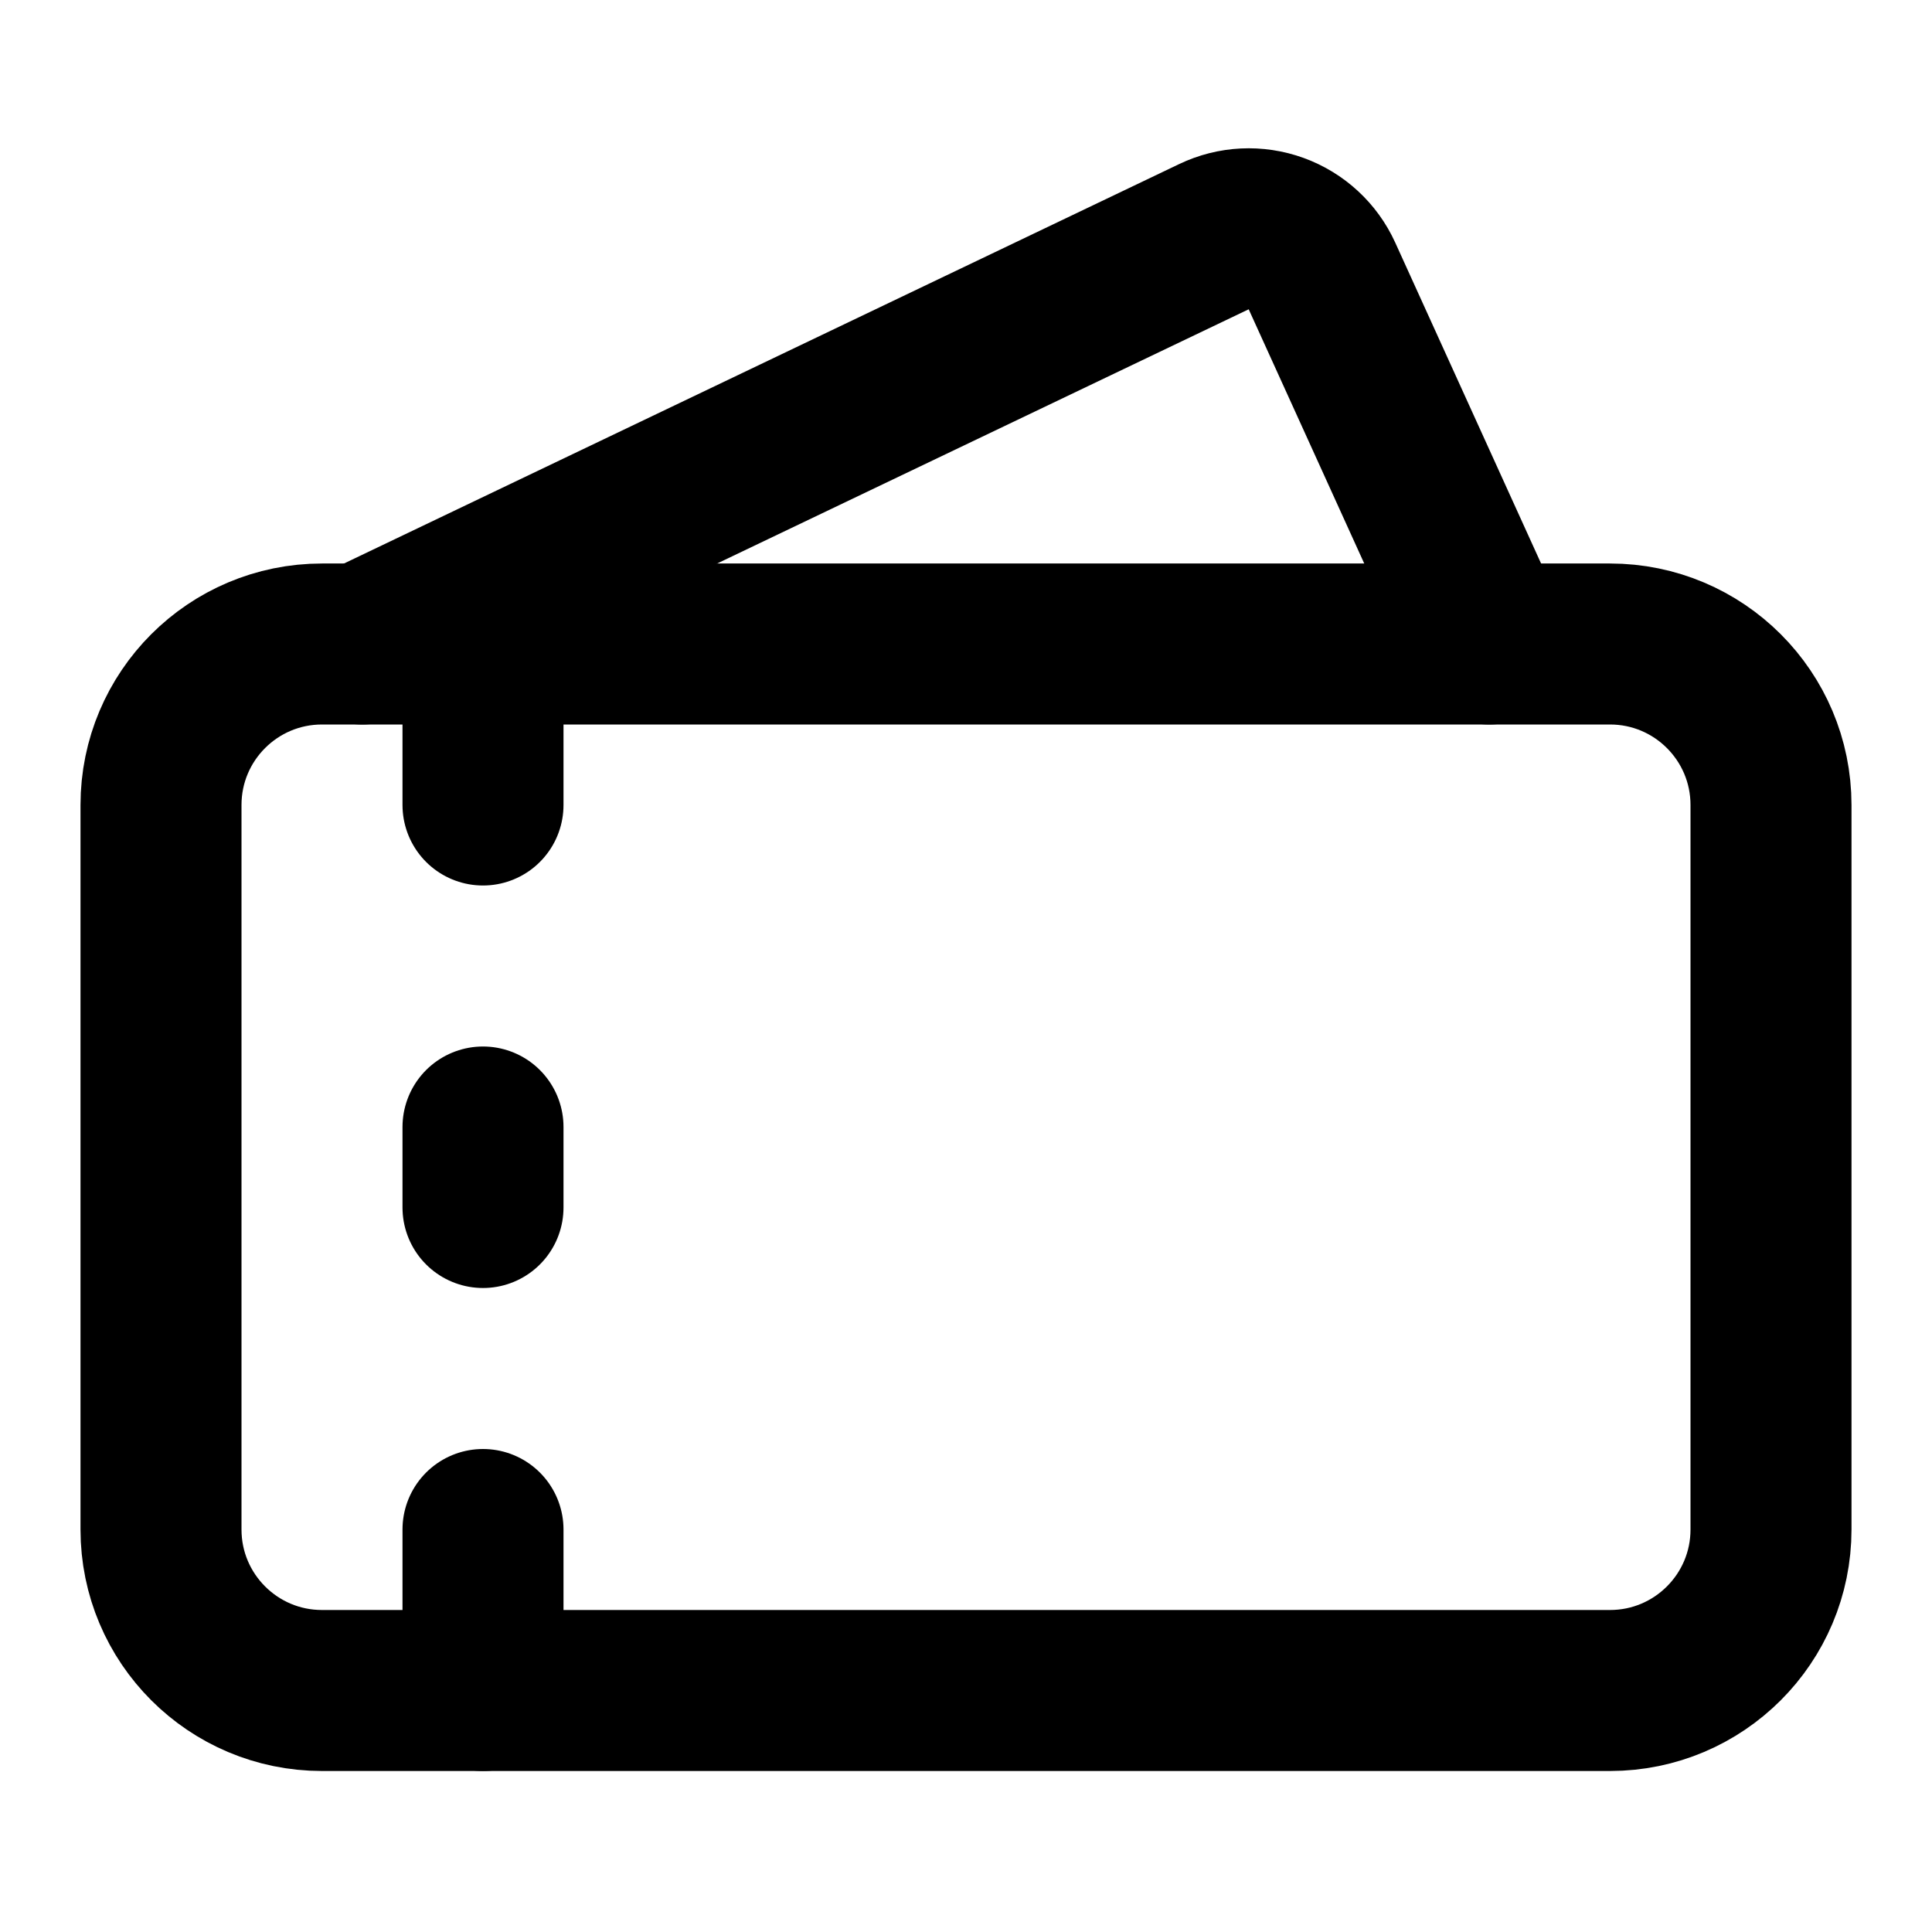
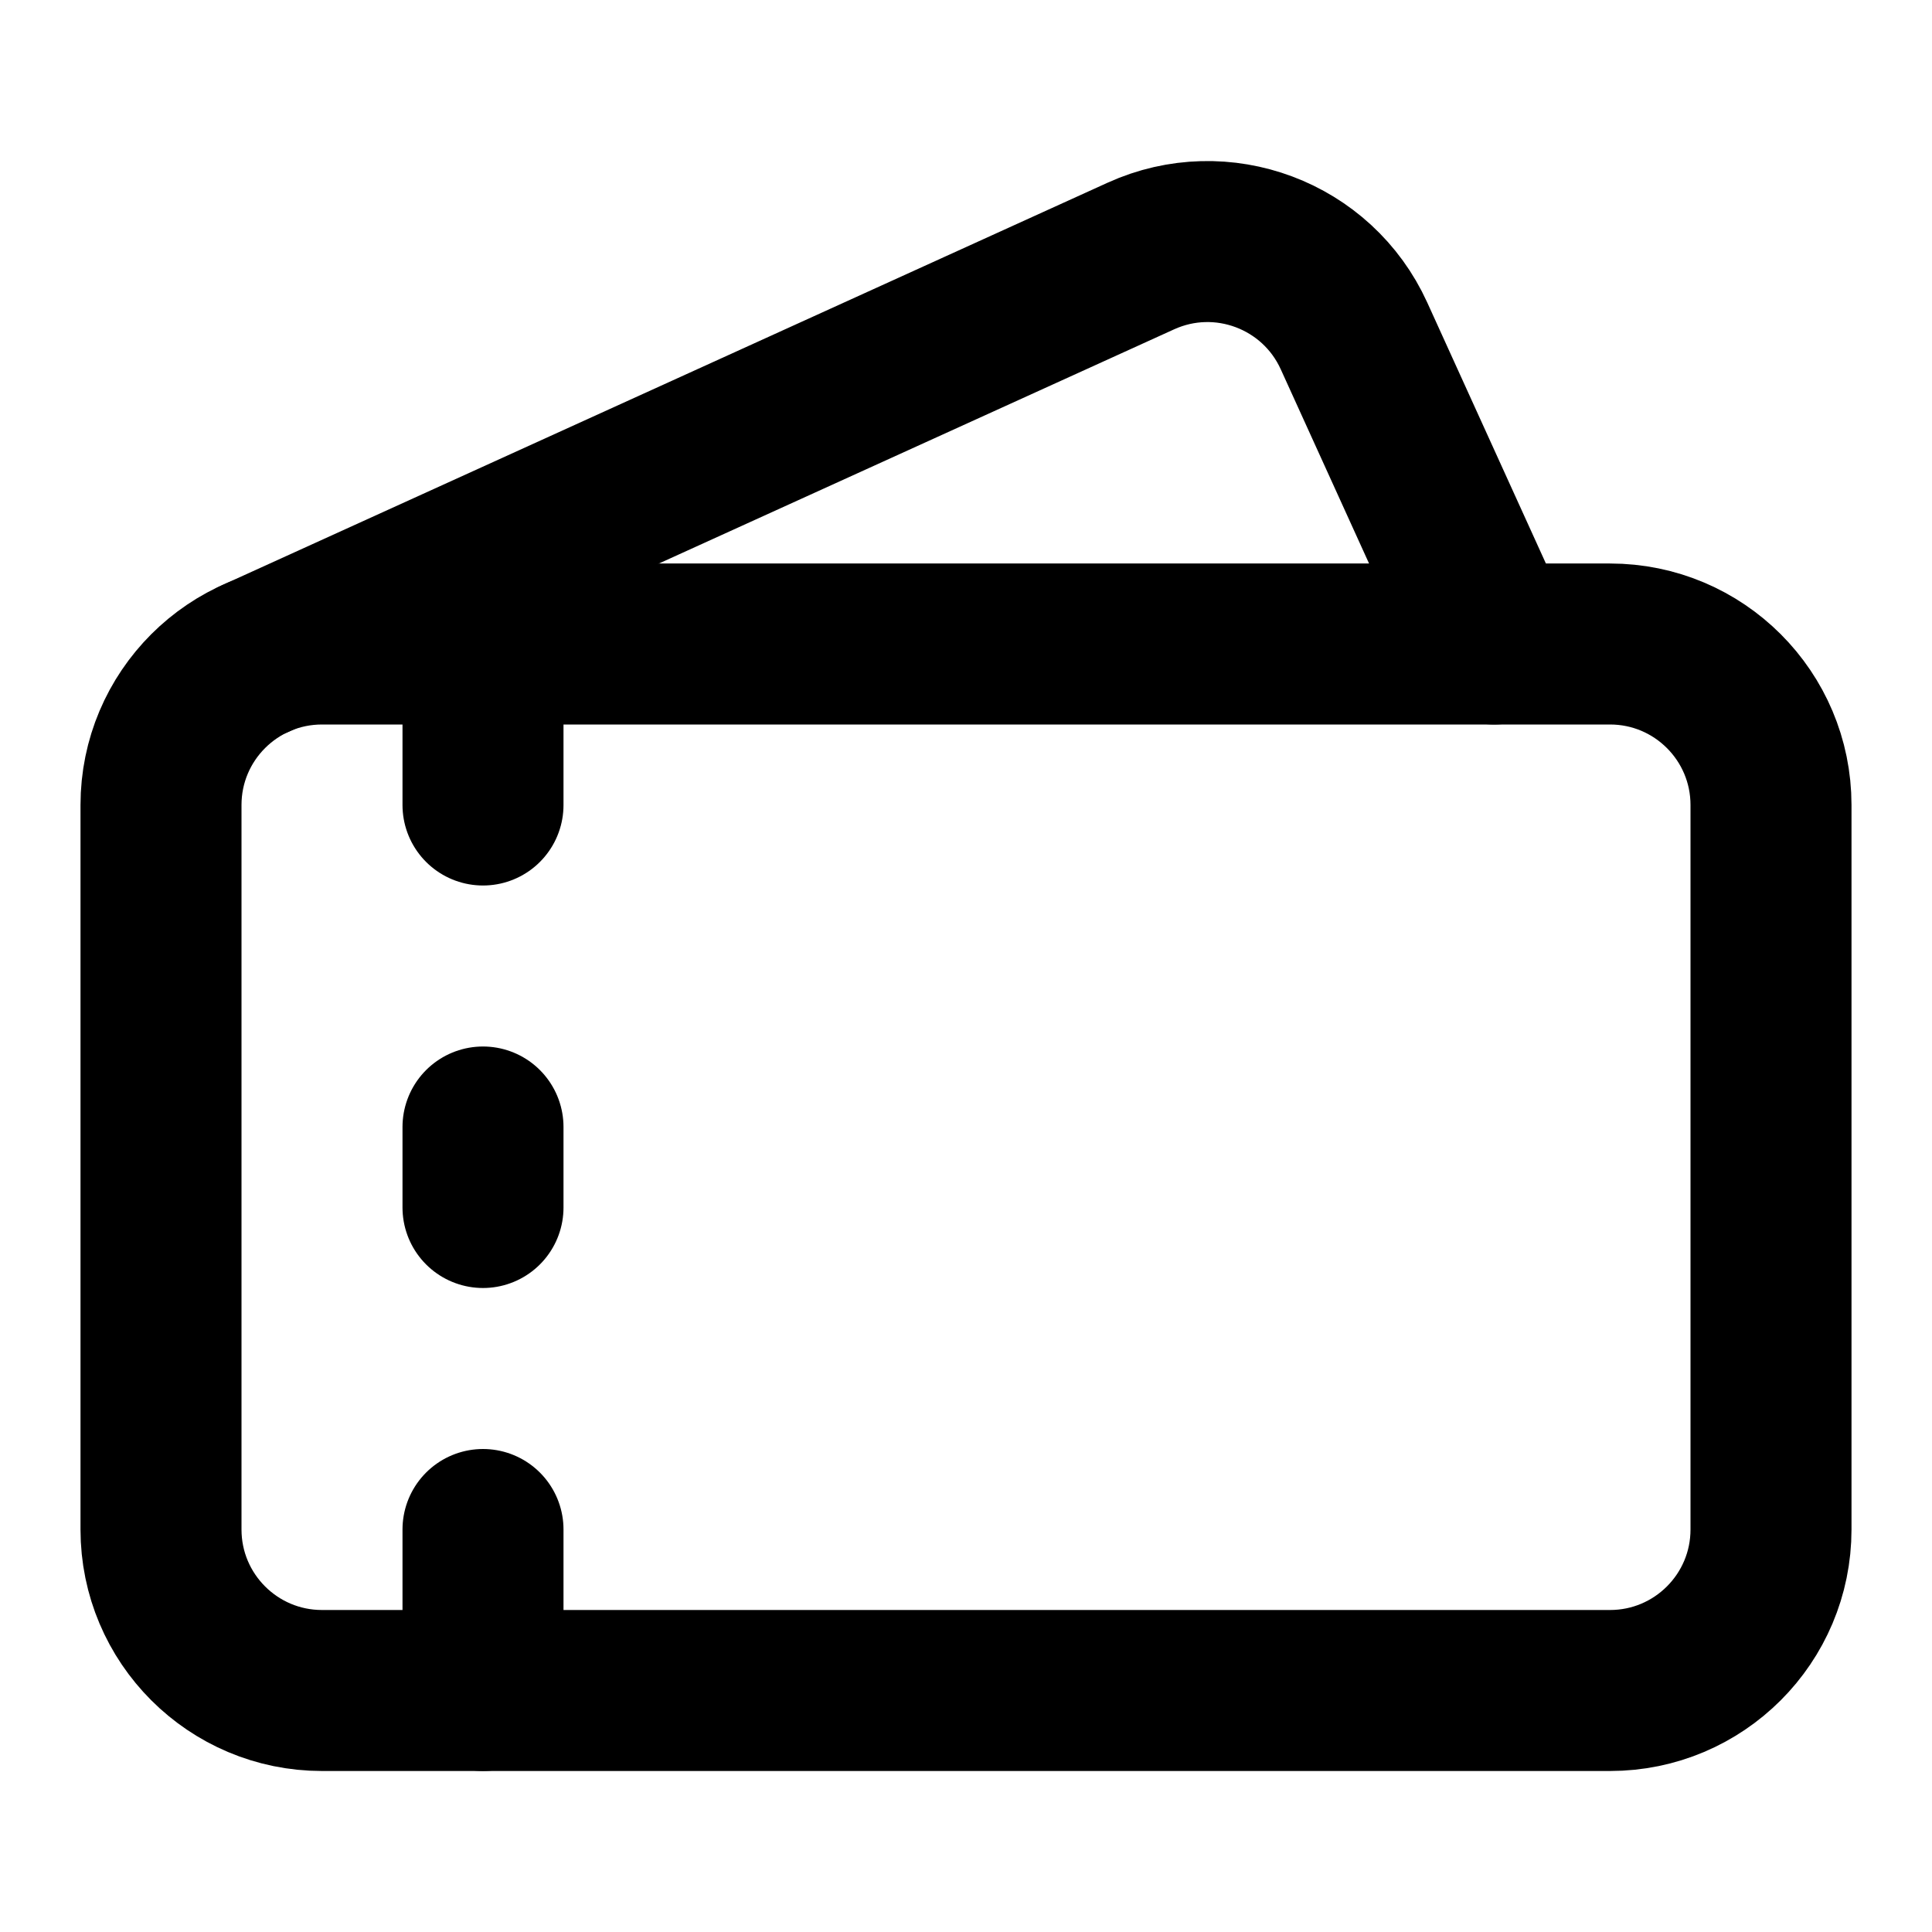
<svg xmlns="http://www.w3.org/2000/svg" viewBox="0 0 24 24" fill="none" stroke="currentColor" stroke-width="2" stroke-linecap="round" stroke-linejoin="round">
-   <path d="m4.5 8 10.58-5.06a1 1 0 0 1 1.342.488L18.5 8" />
+   <path d="m3.173 8.18 11-5a2 2 0 0 1 2.647.993L18.56 8" />
  <path d="M6 10V8" />
  <path d="M6 14v1" />
  <path d="M6 19v2" />
  <rect x="2" y="8" width="20" height="13" rx="2" />
</svg>
